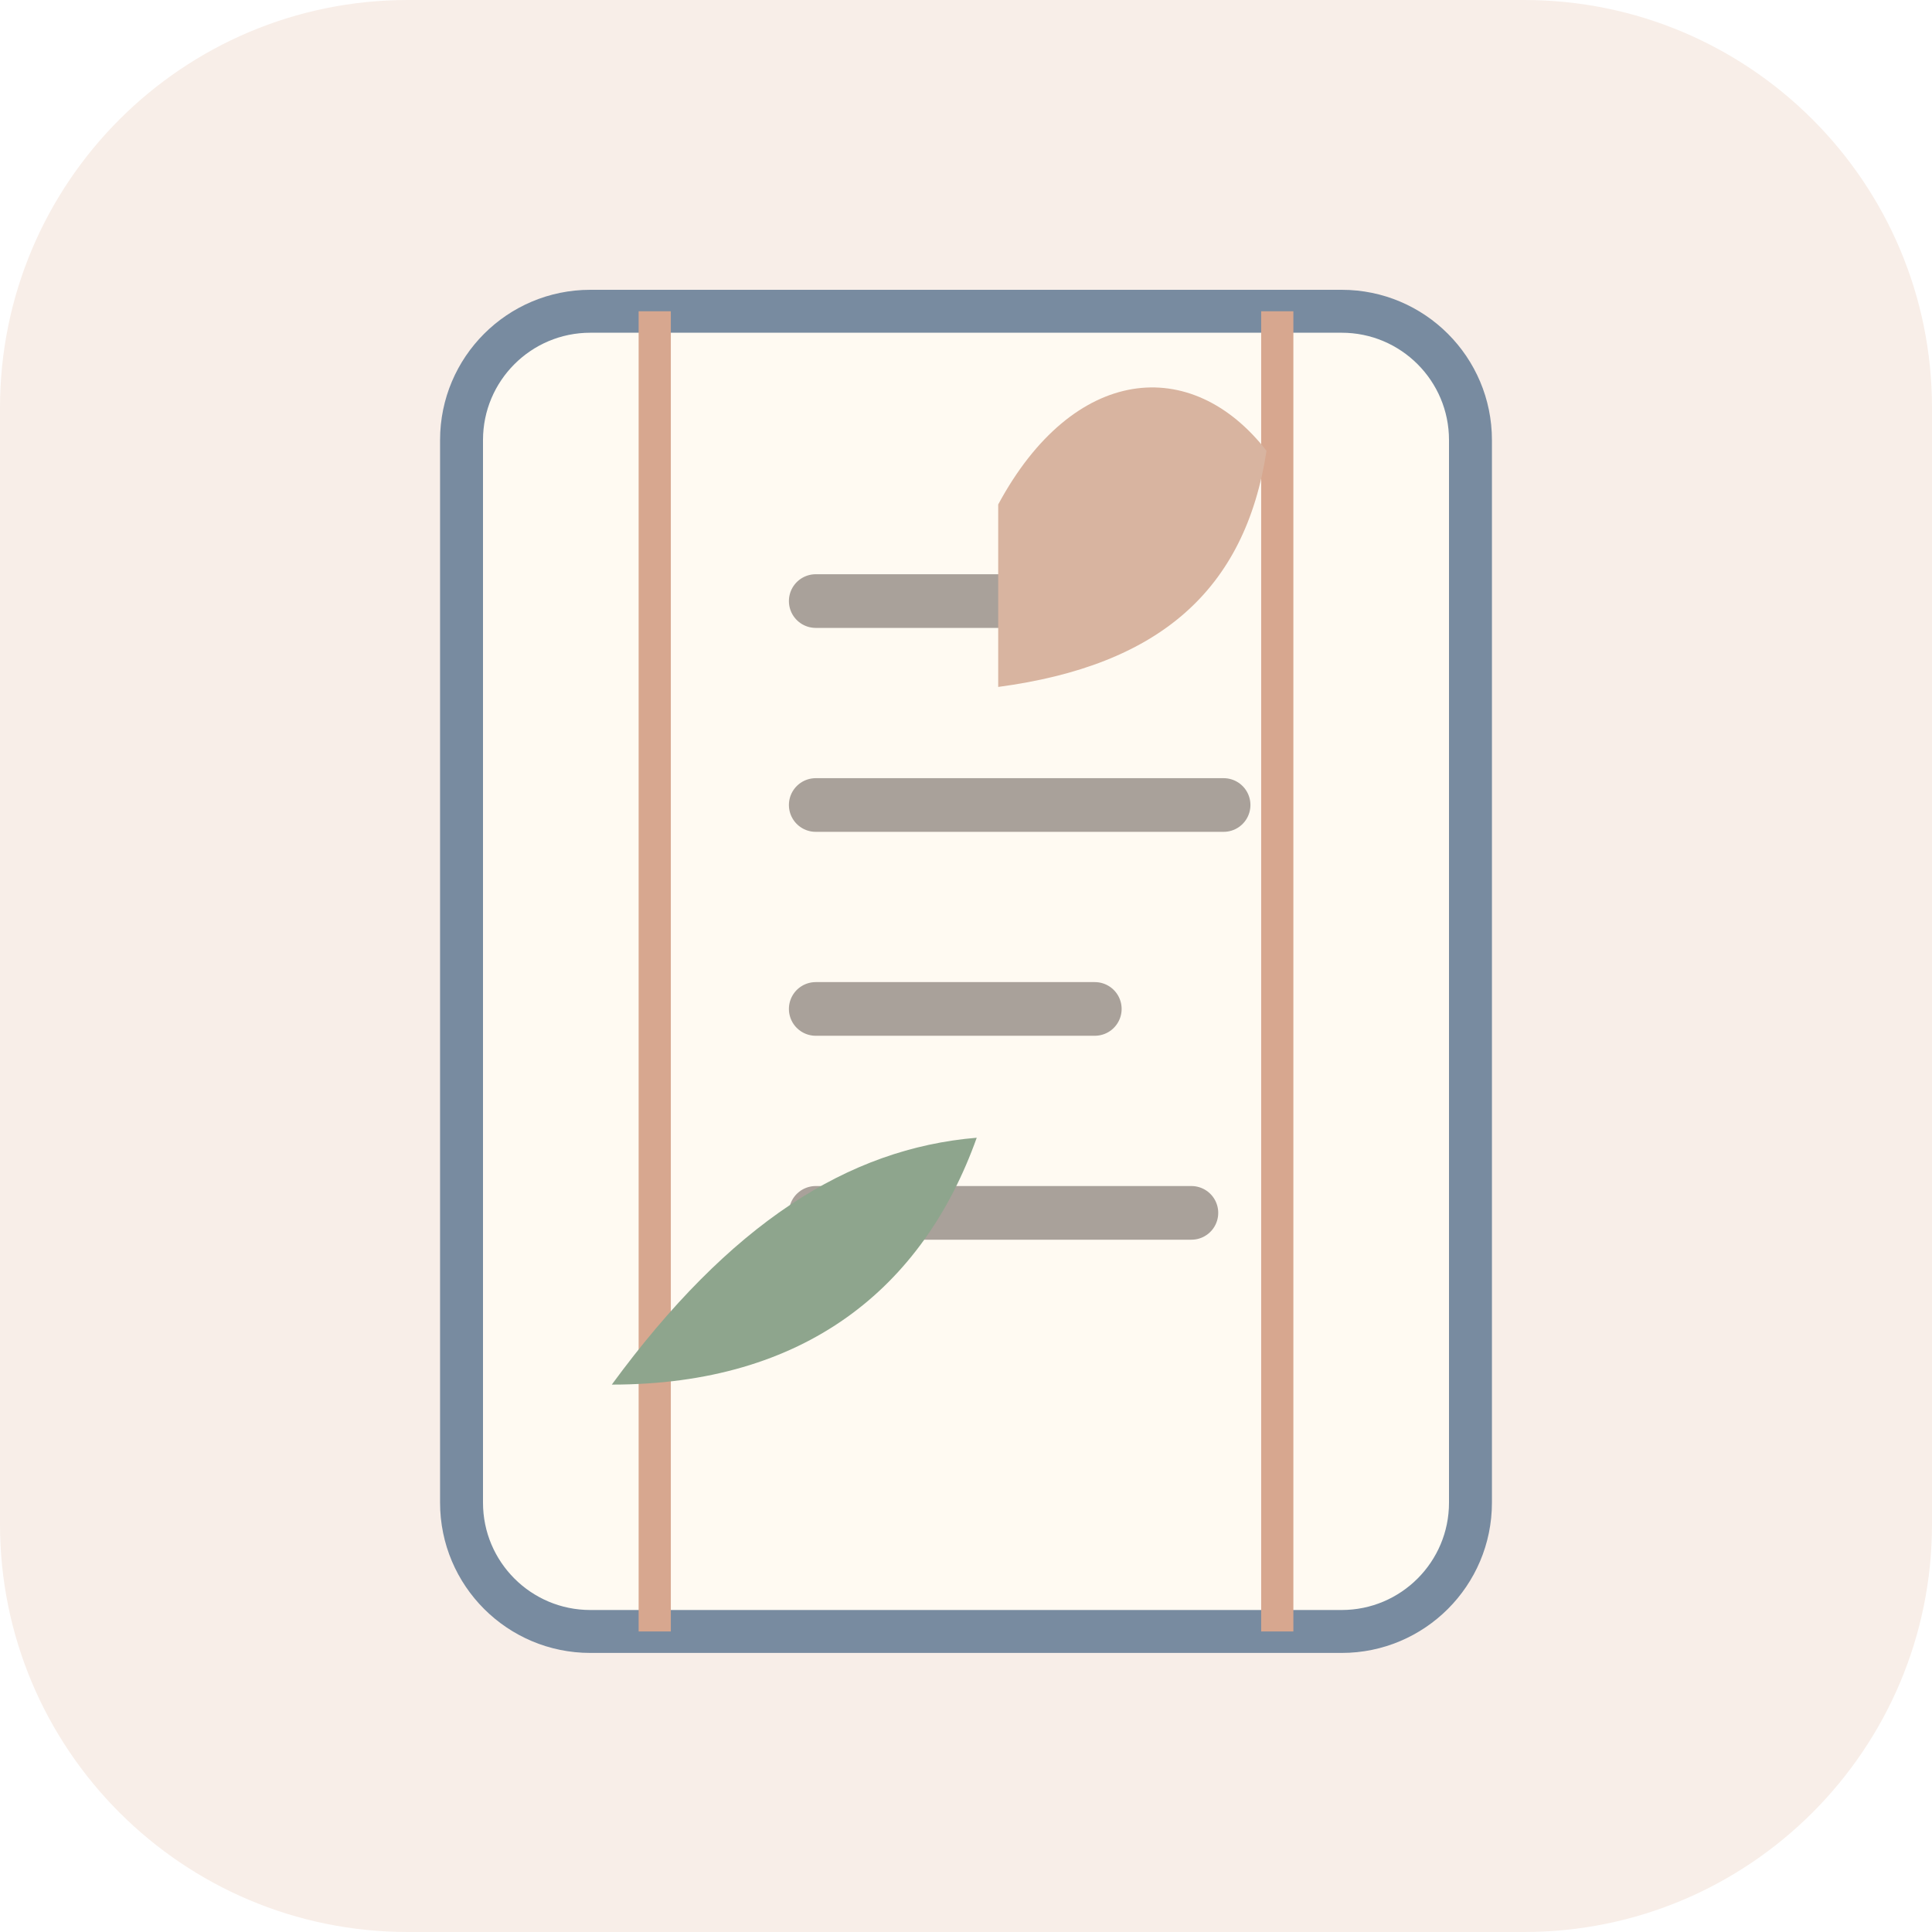
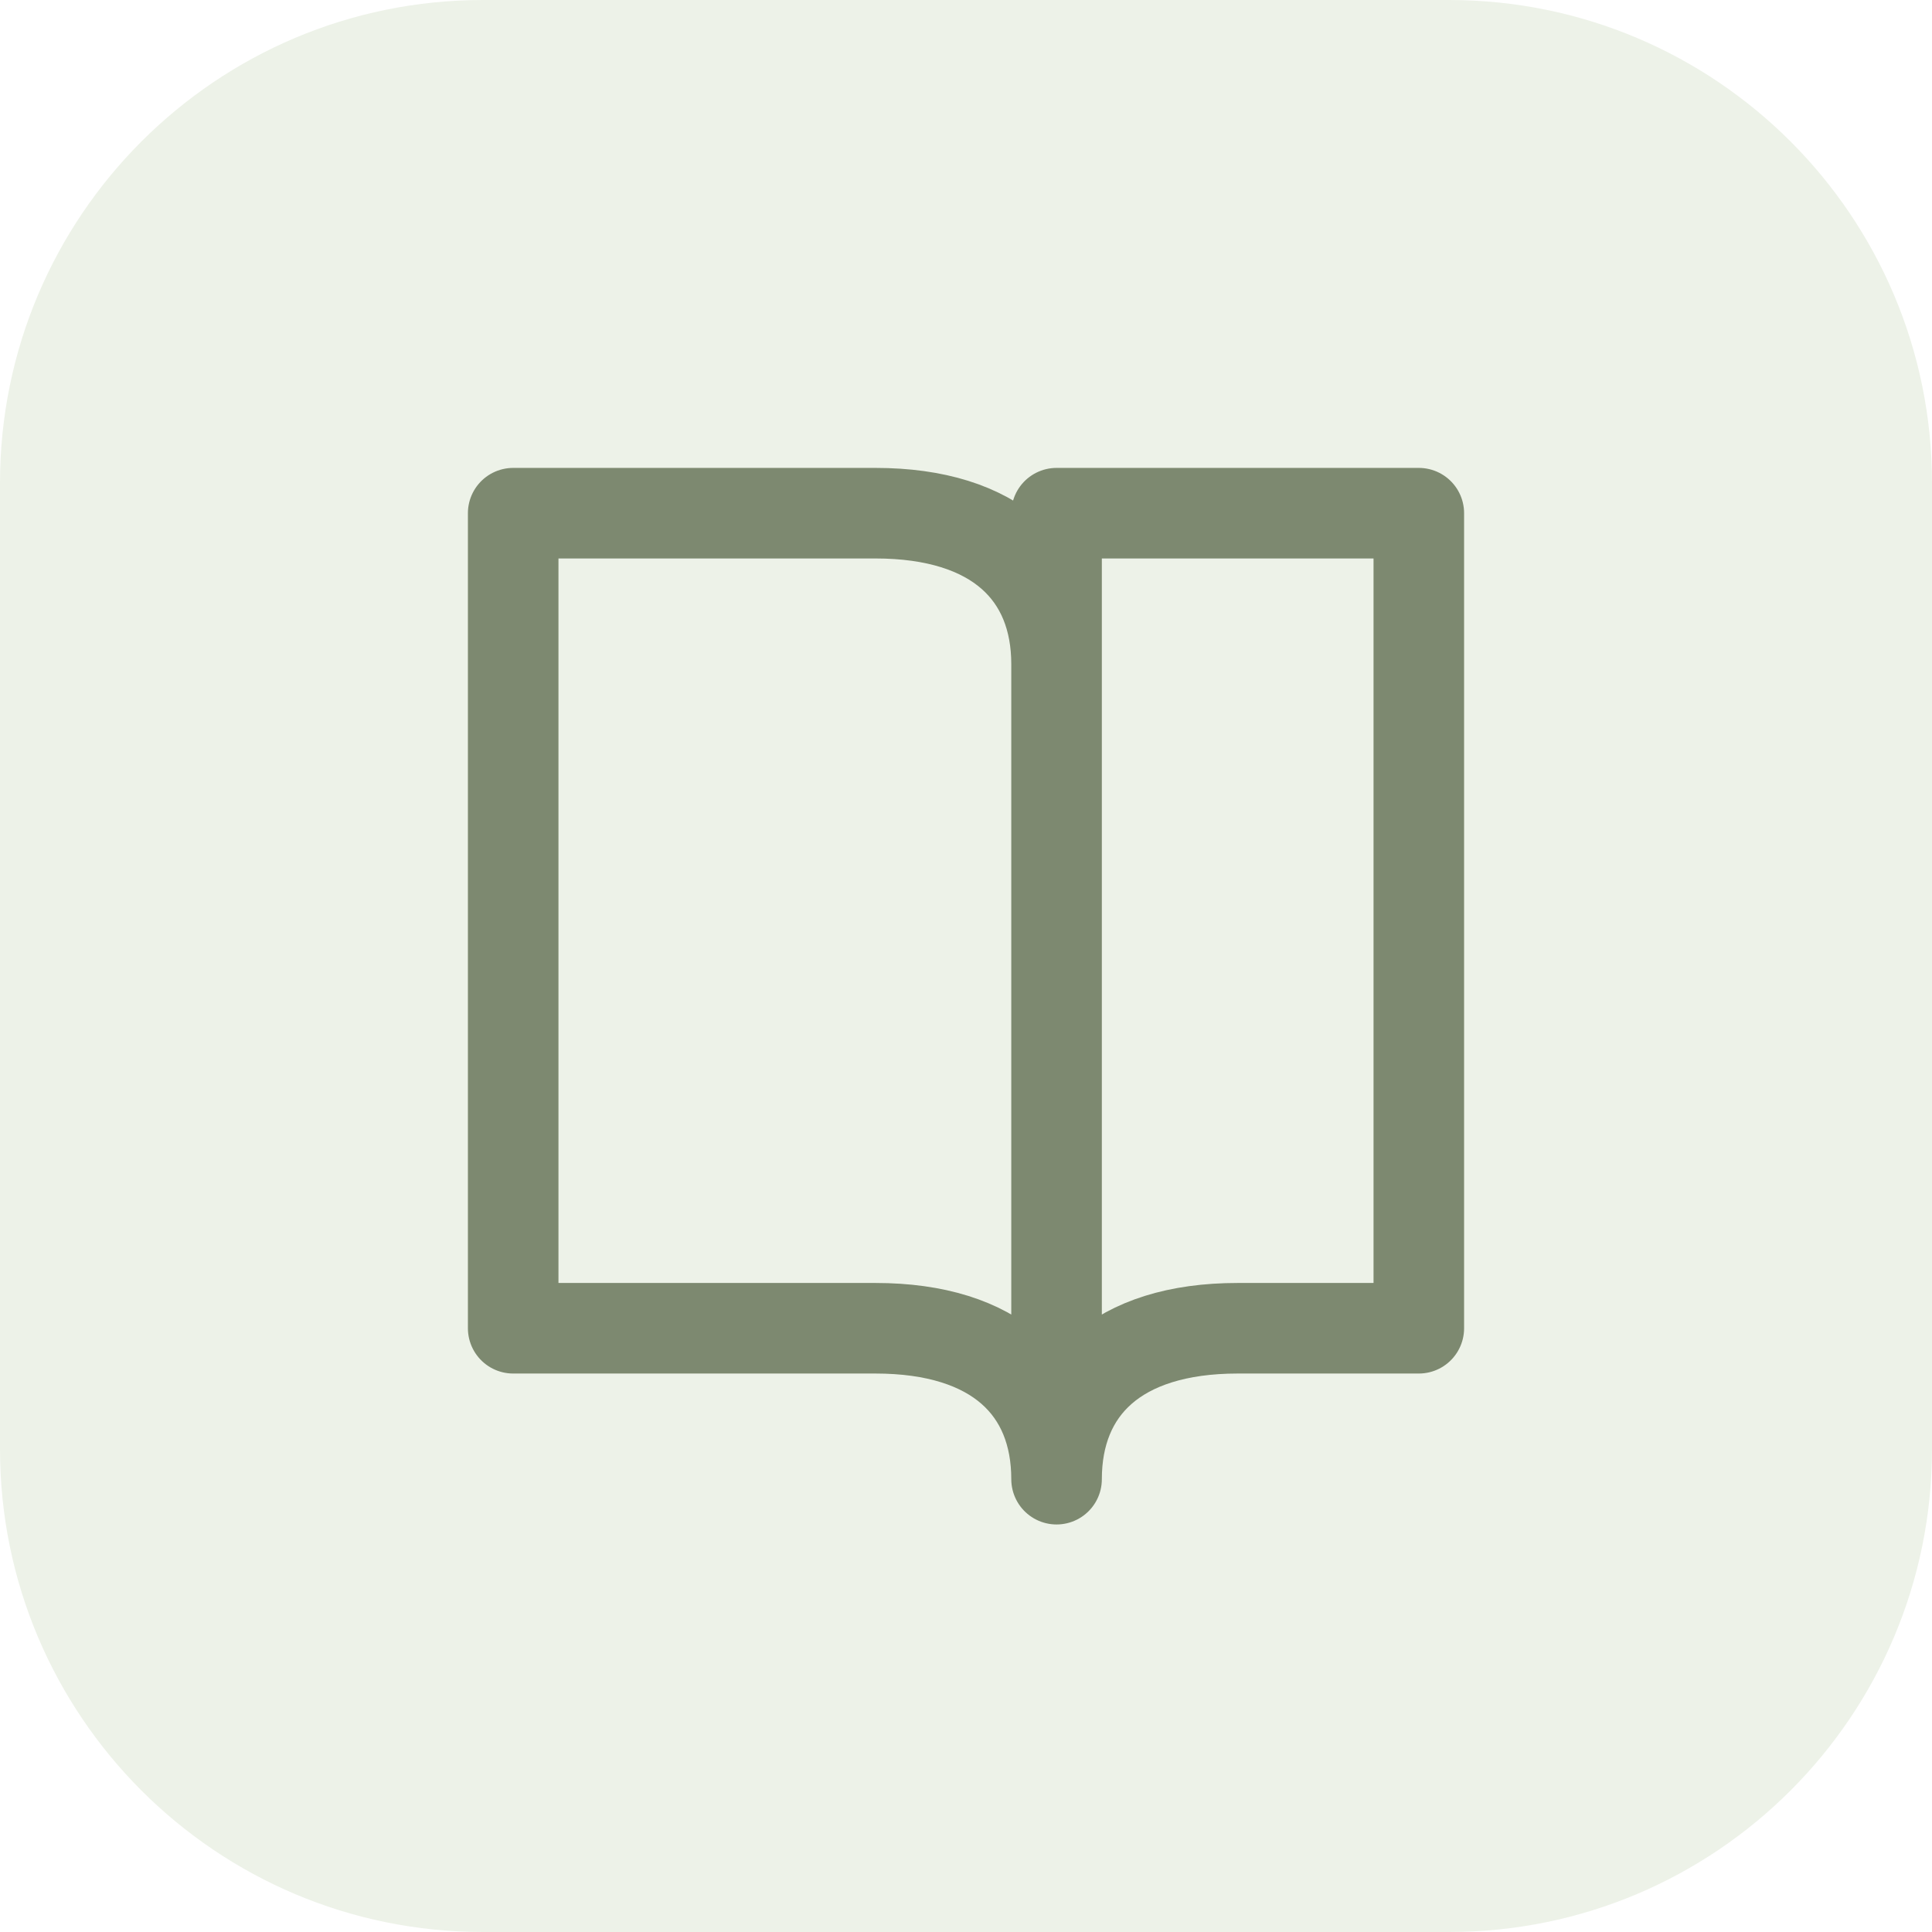
- <svg xmlns="http://www.w3.org/2000/svg" viewBox="0 0 180 180">
-   <rect width="180" height="180" rx="38" fill="#f8eee8" />
-   <rect x="43" y="29" width="94" height="123" rx="12" fill="#fffaf2" stroke="#788ba0" stroke-width="4" />
-   <path d="M61 29v123M119 29v123" stroke="#d7a78f" stroke-width="3" />
-   <path d="M76 56h30M76 75h38M76 94h26M76 113h35" stroke="#a9a19a" stroke-width="5" stroke-linecap="round" />
-   <path d="M93 47c7-13 18-14 25-5-2 13-10 20-25 22" fill="#d8b4a0" />
-   <path d="M57 129c11-15 22-22 34-23-5 14-16 23-34 23z" fill="#8ea58d" />
+ <svg xmlns="http://www.w3.org/2000/svg" viewBox="0 0 64 64">
+   <rect width="64" height="64" rx="16" fill="#EDF2E8" />
+   <path d="M17 17h12c4 0 6 2 6 5v27c0-3-2-5-6-5H17zM47 17H35v32c0-3 2-5 6-5h6z" fill="none" stroke="#7D8970" stroke-width="3" stroke-linejoin="round" />
</svg>
